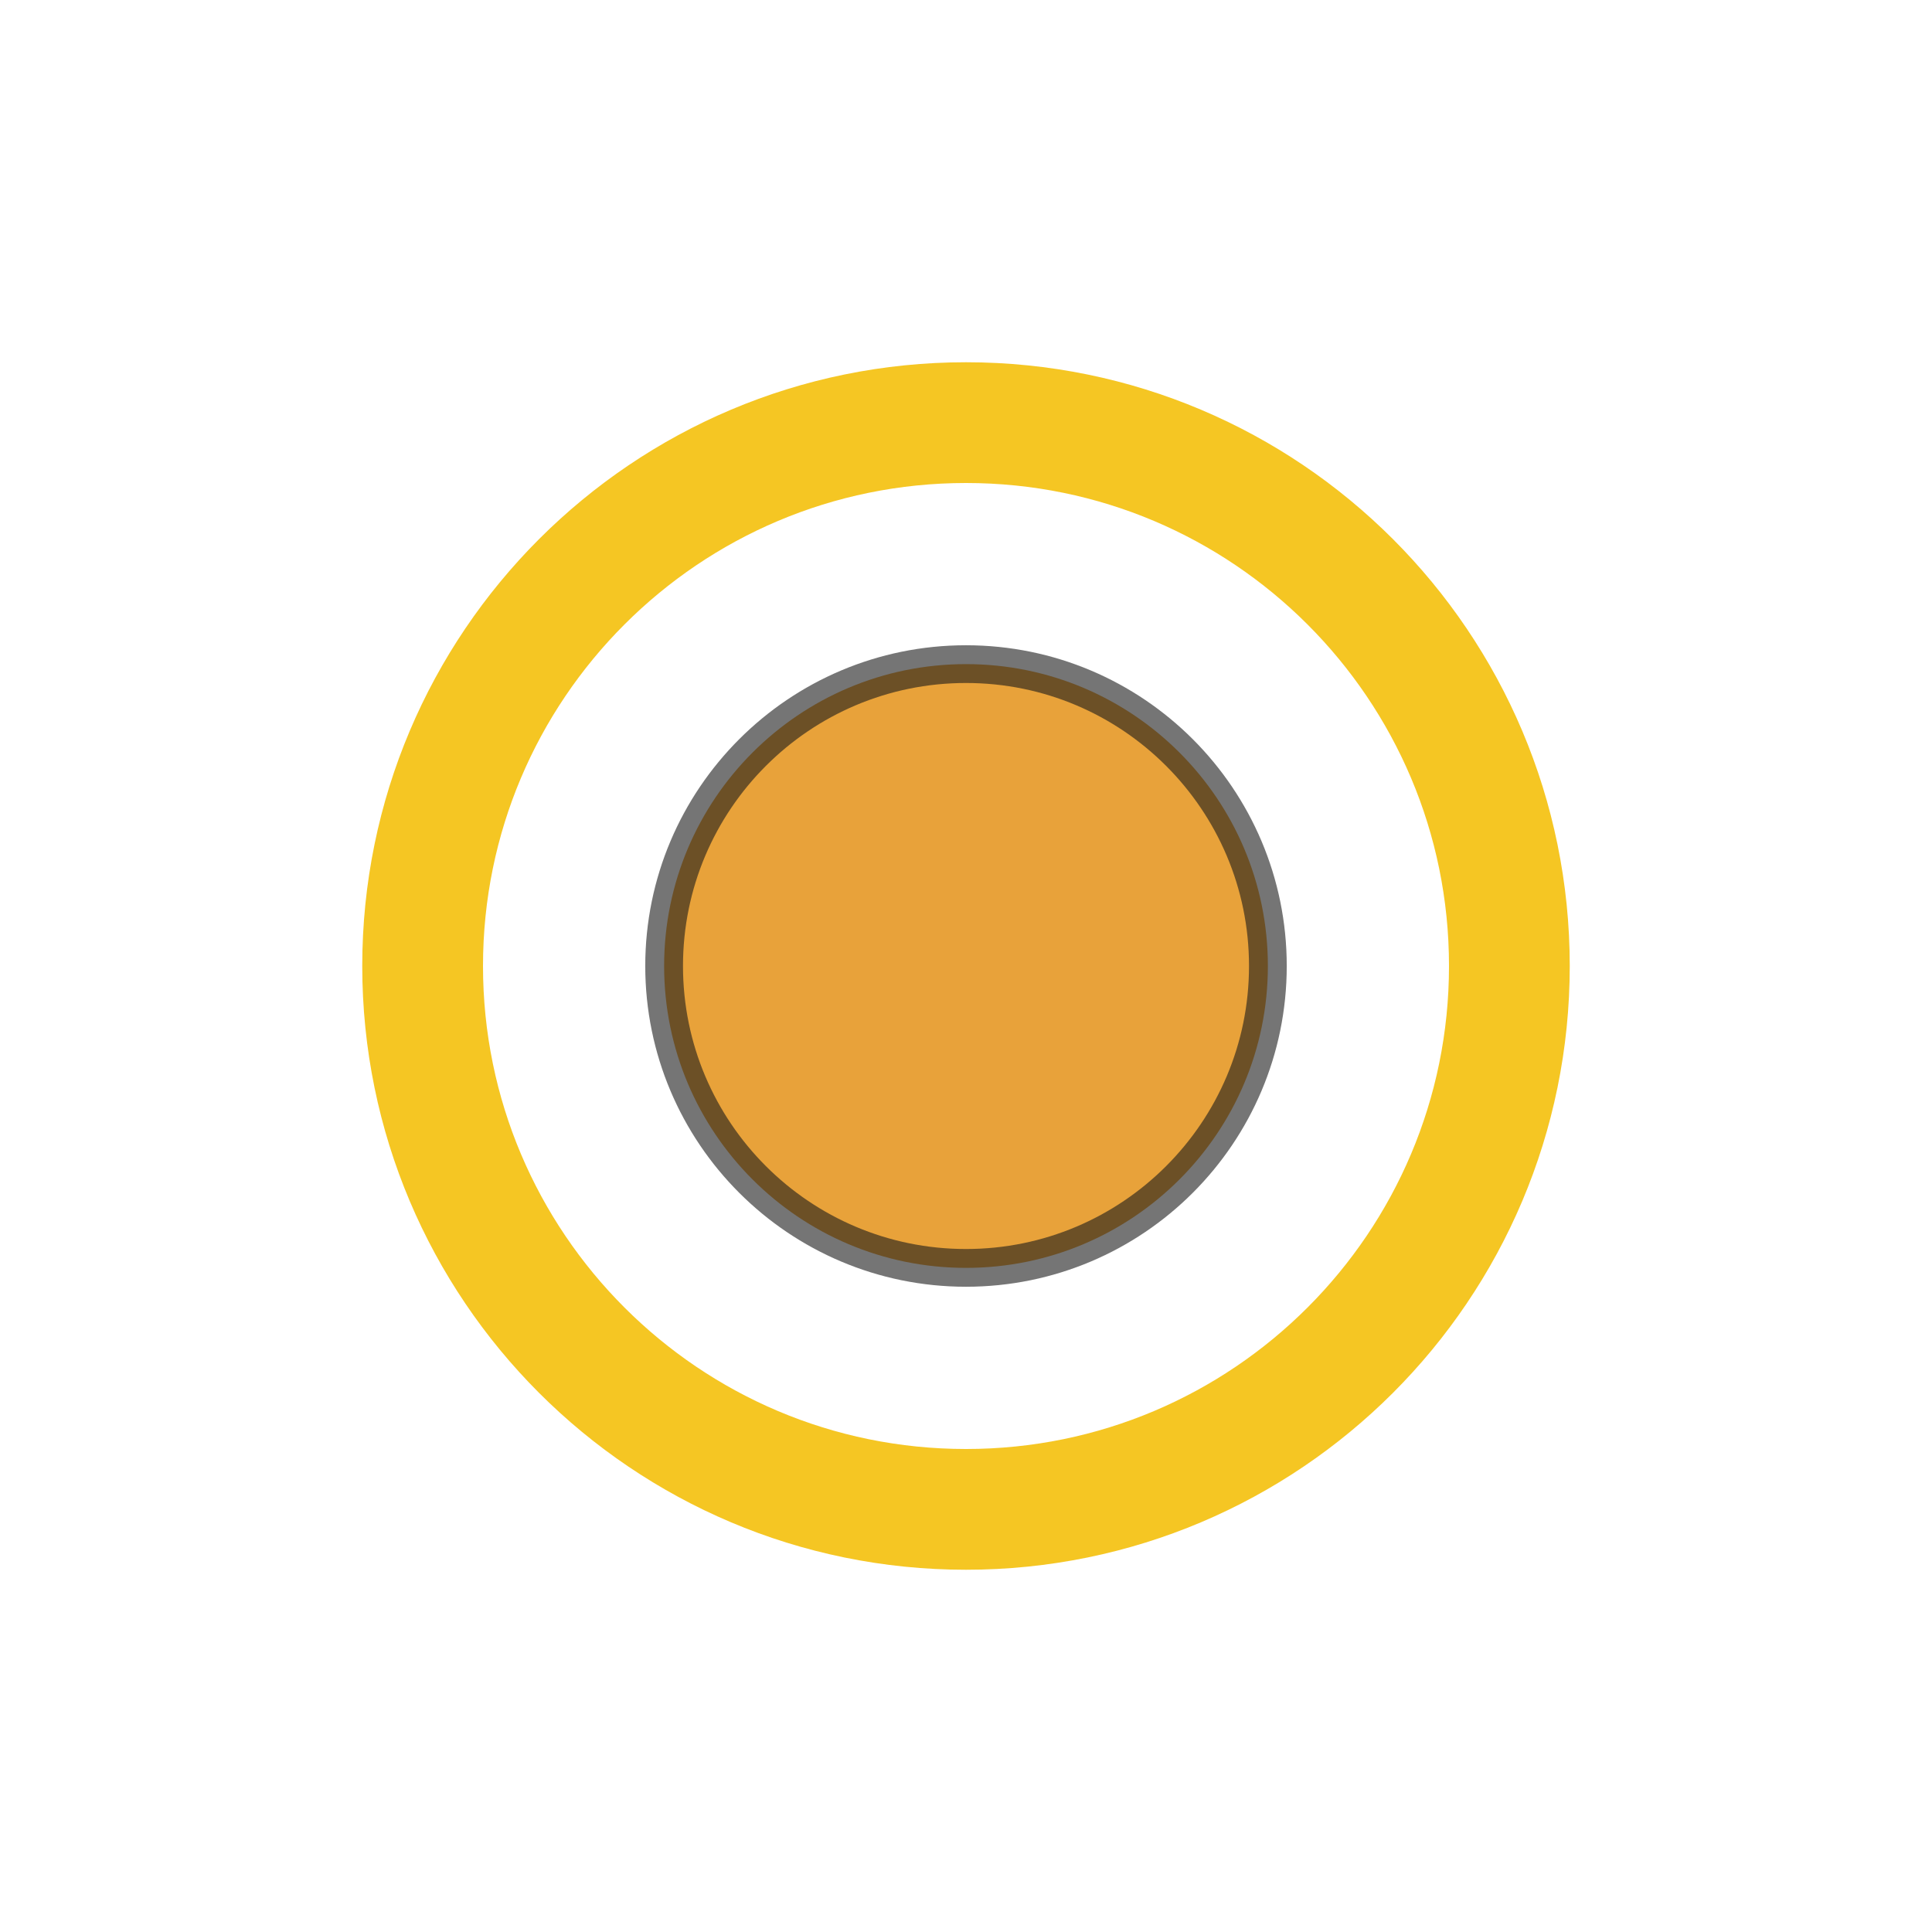
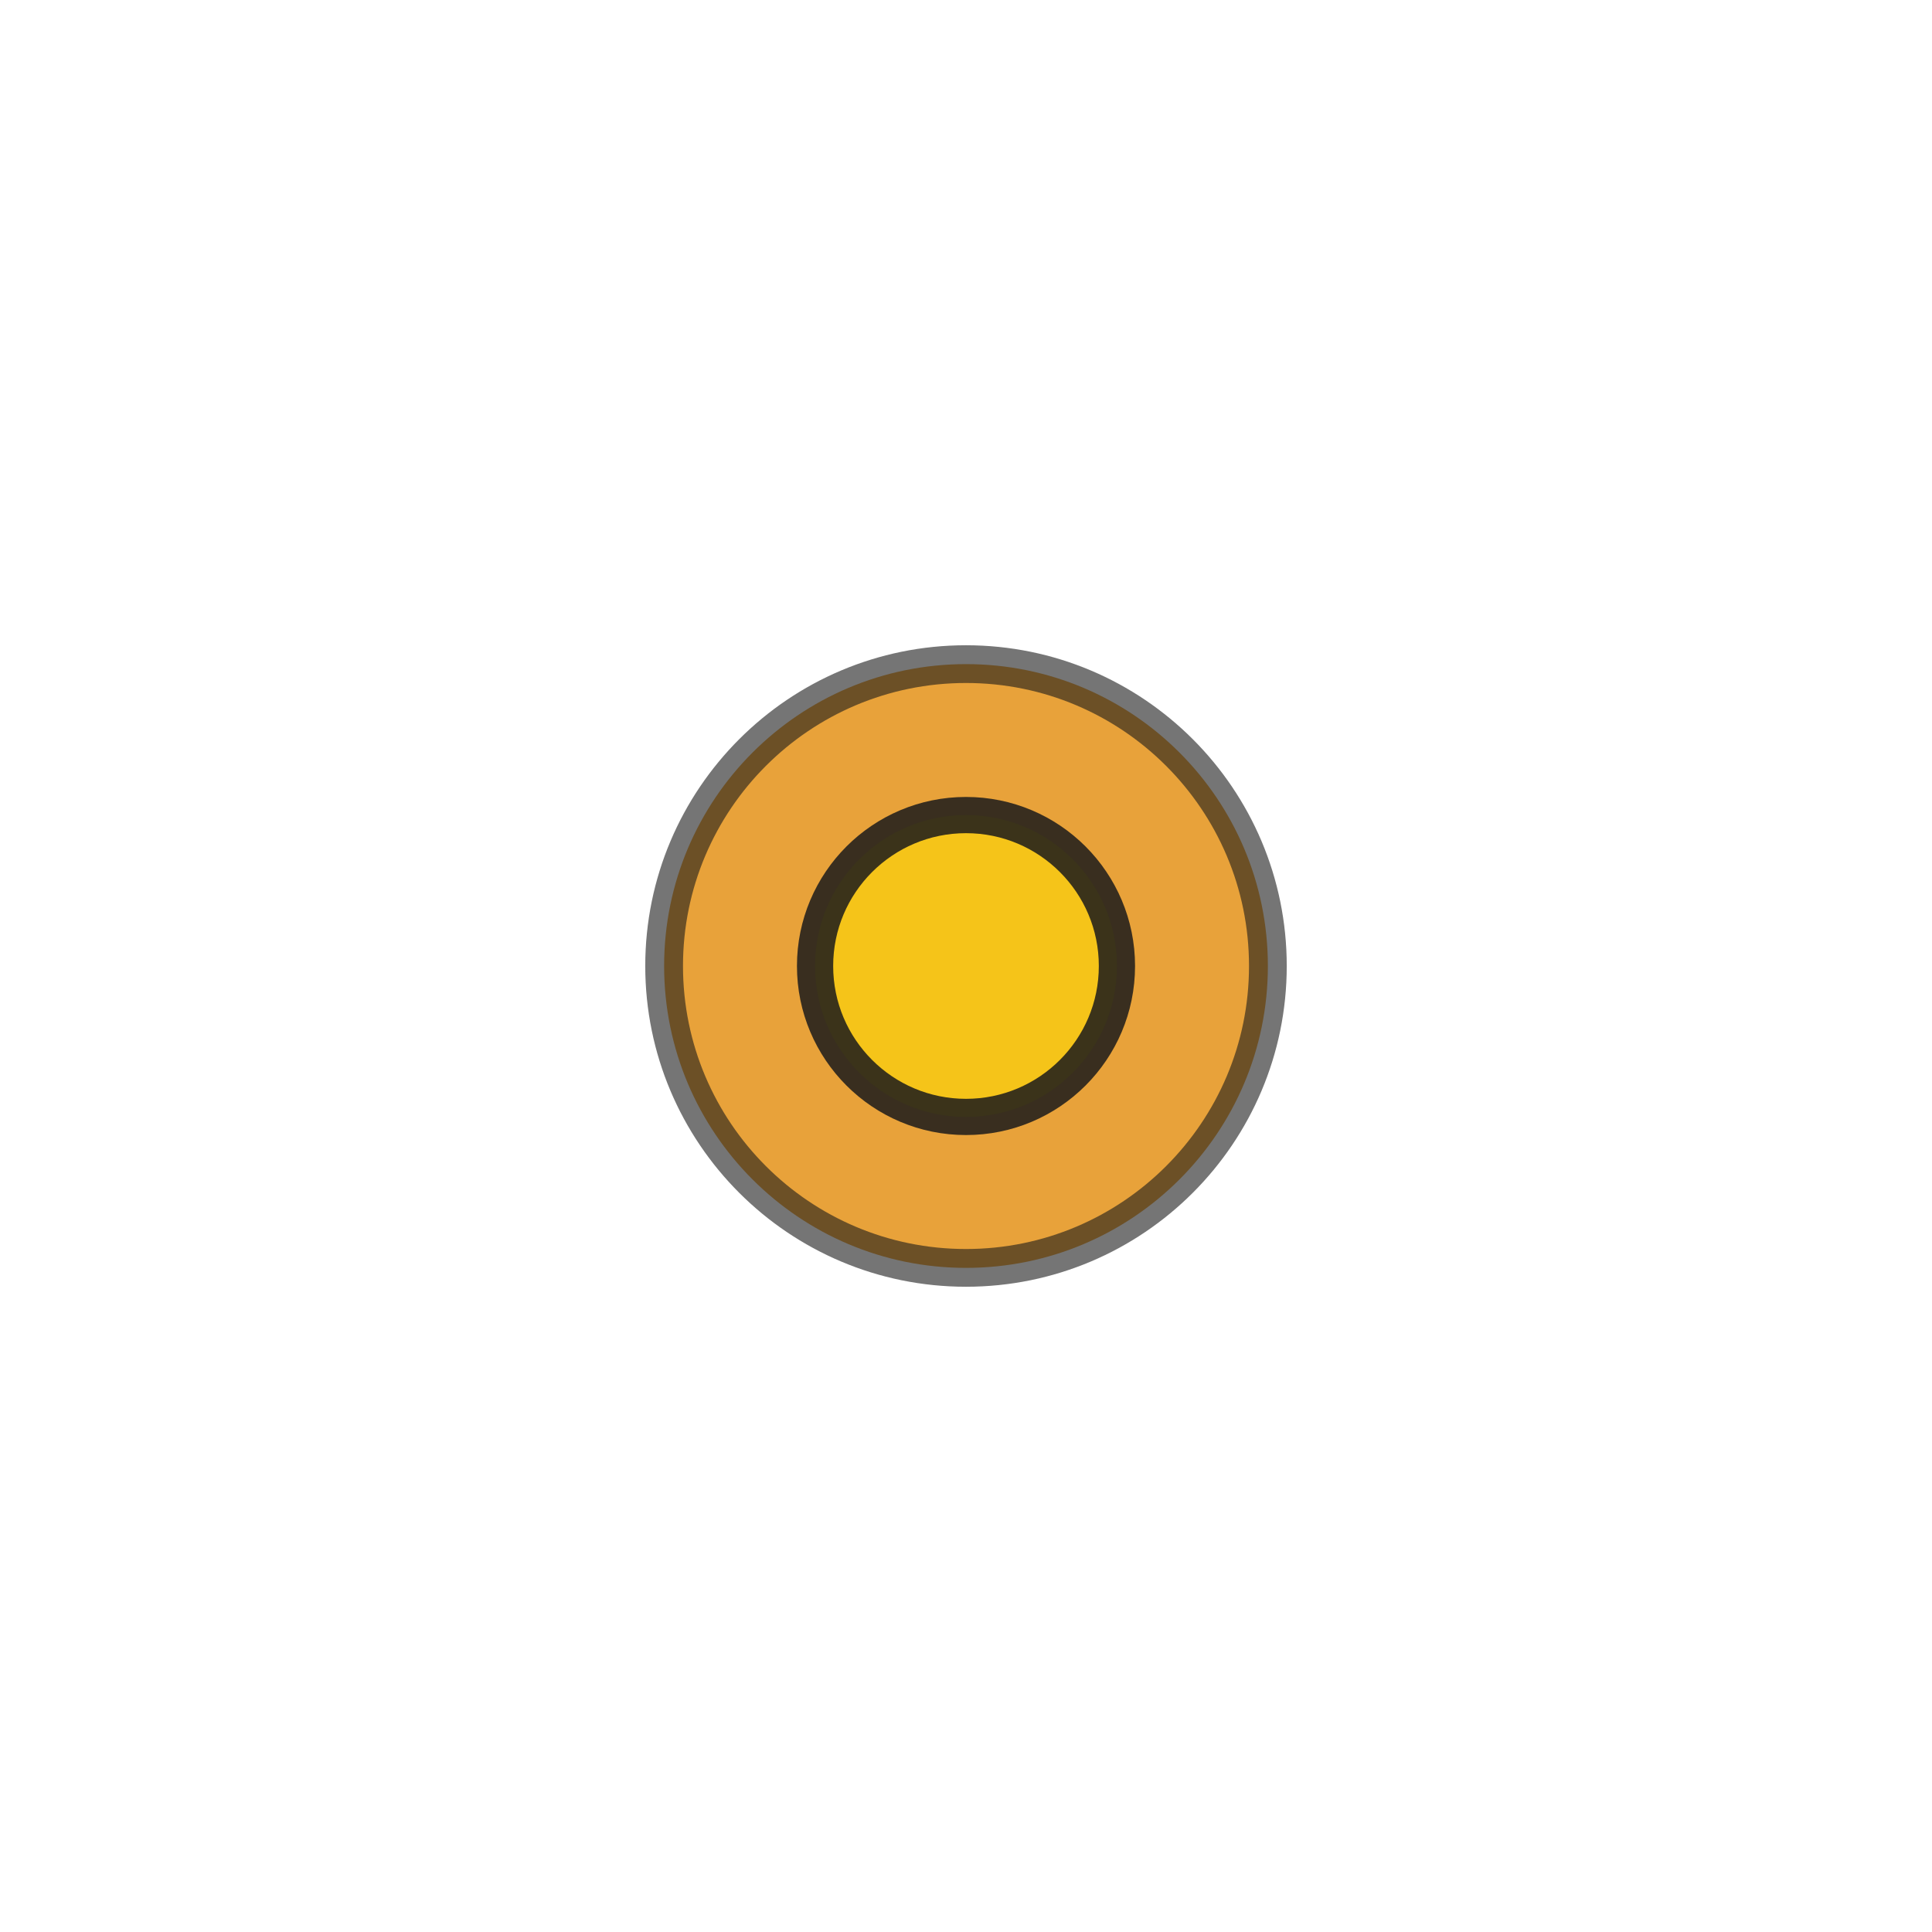
<svg xmlns="http://www.w3.org/2000/svg" viewBox="0 0 64 64" width="64" height="64">
-   <circle cx="32" cy="32" r="18" fill="none" stroke="#f5c419" stroke-width="4.0" stroke-opacity="0.95" />
  <circle cx="32" cy="32" r="10" fill="#e8a23a" stroke="#1a1a1a" stroke-width="1.25" stroke-opacity="0.6" />
+   <circle cx="32" cy="32" r="5" fill="#f5c419" stroke="#1a1a1a" stroke-width="1.2" stroke-opacity="0.85" />
</svg>
